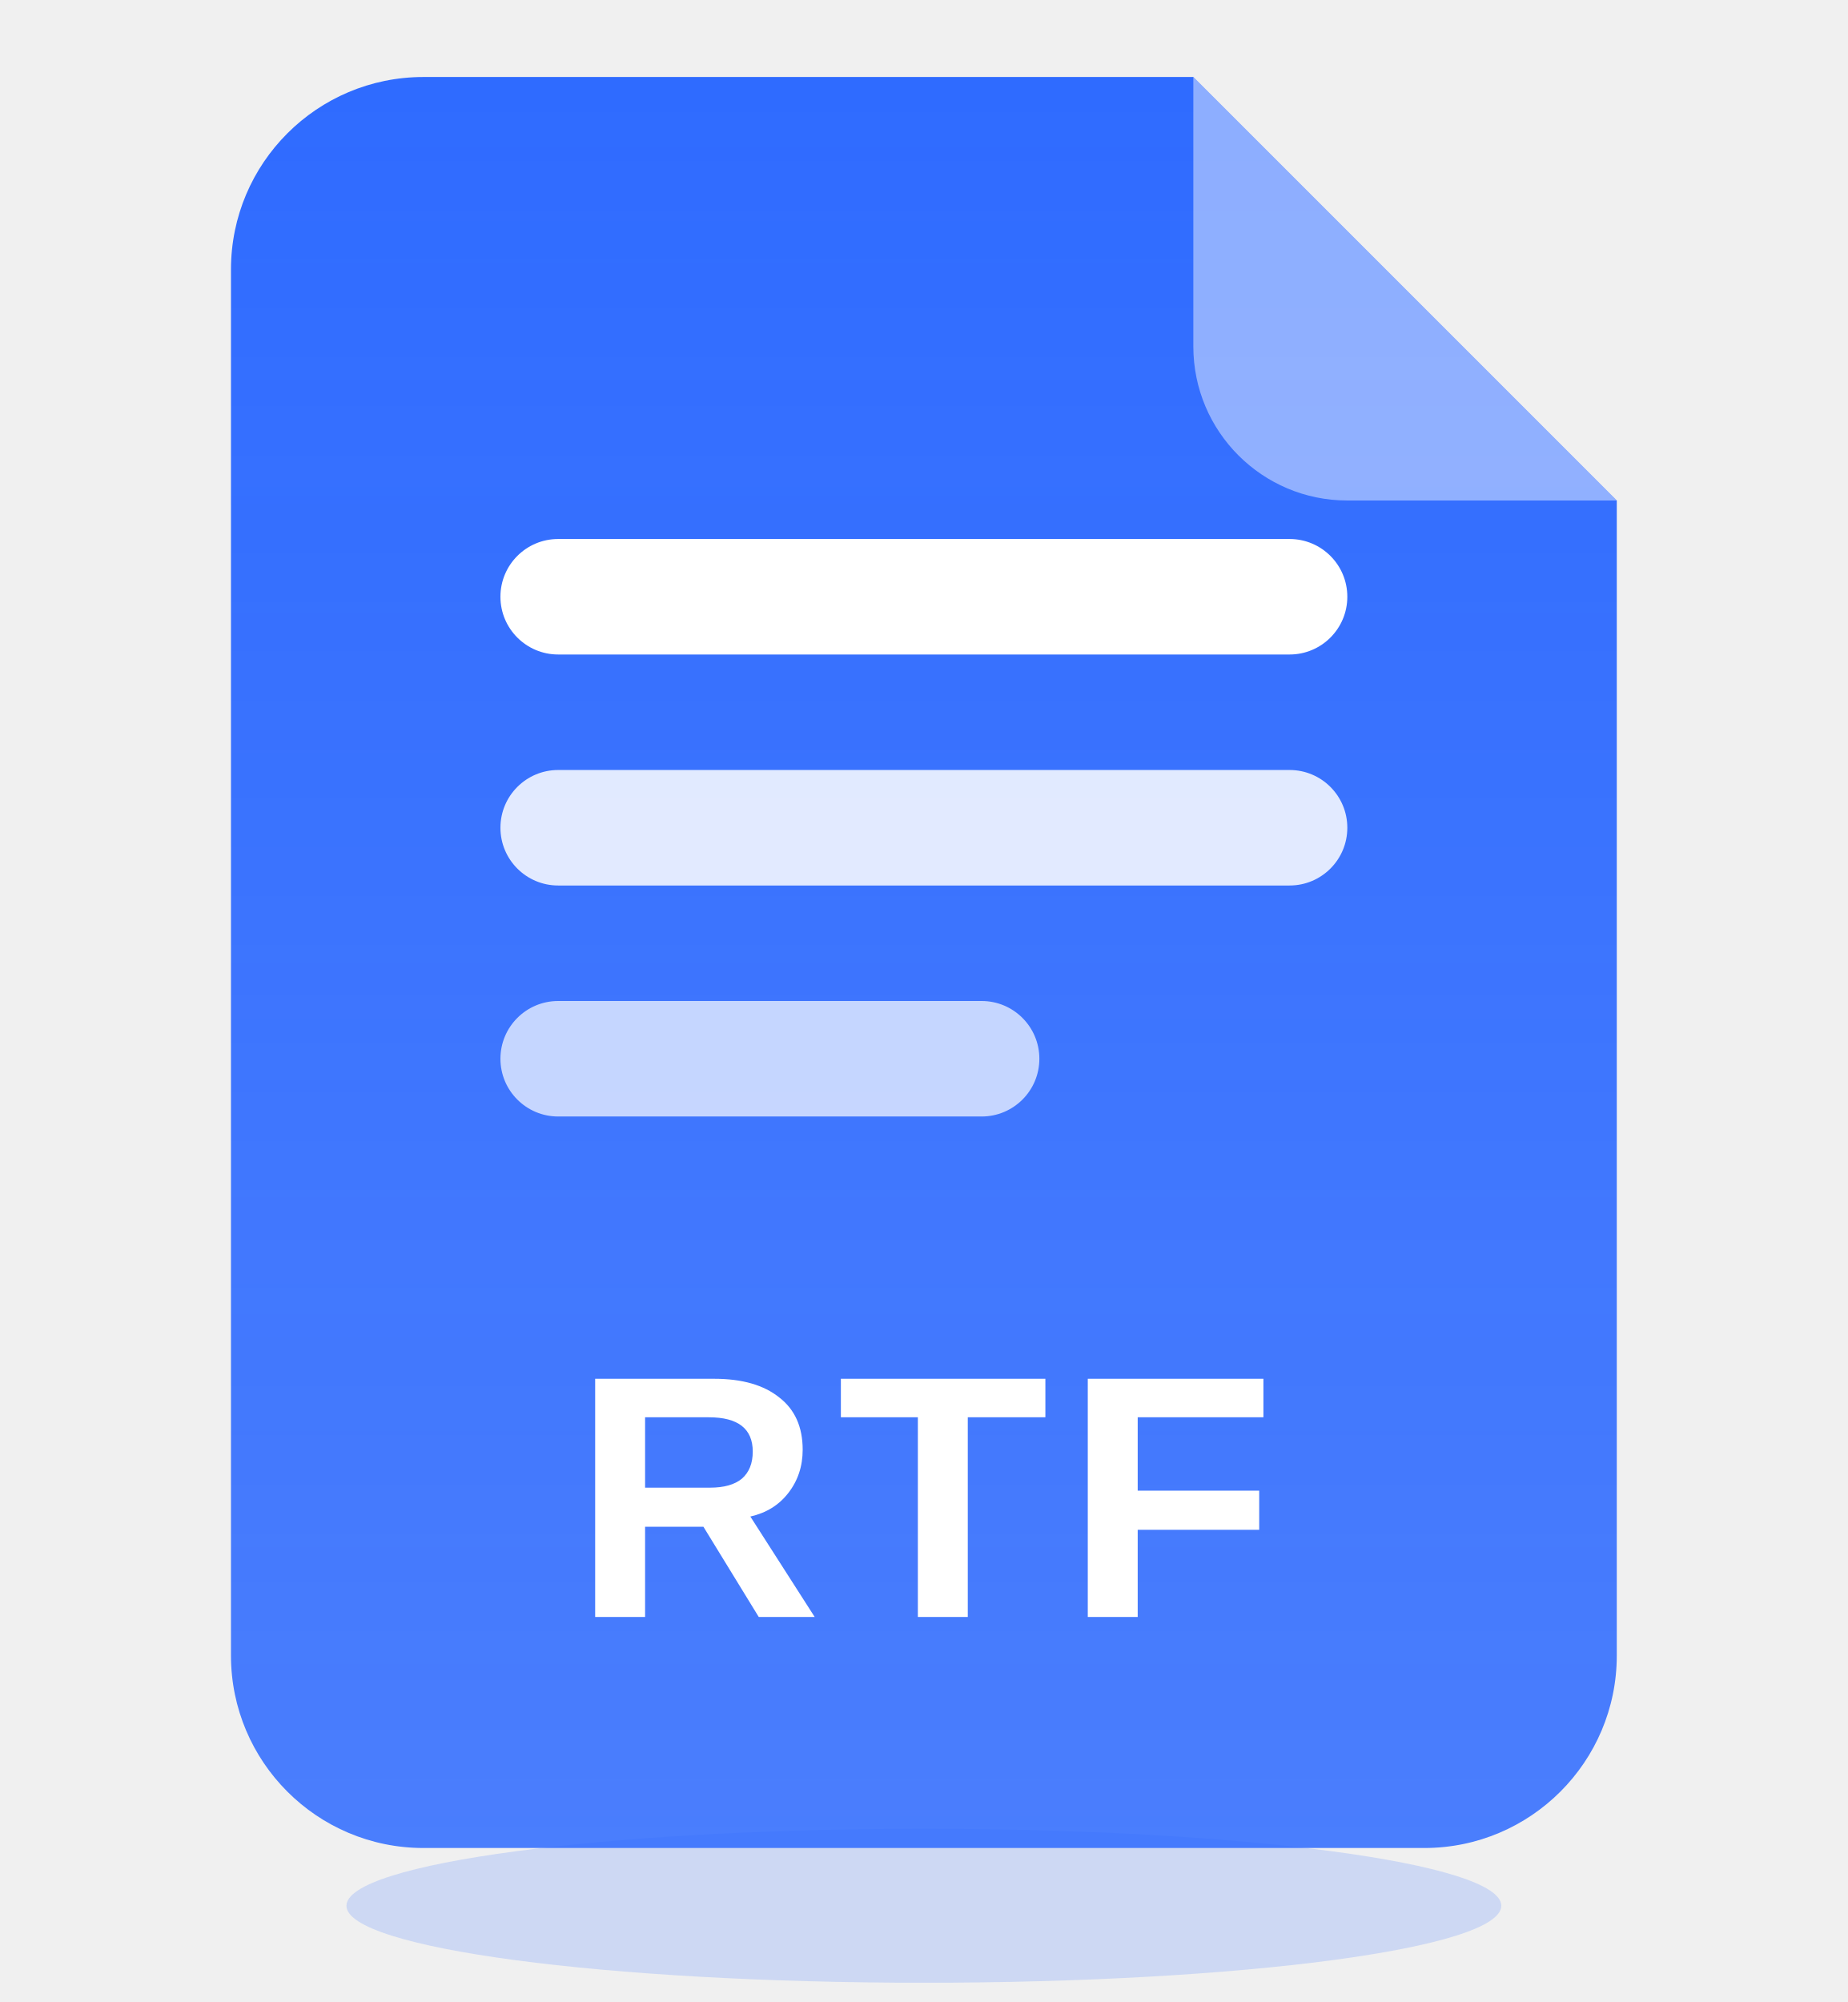
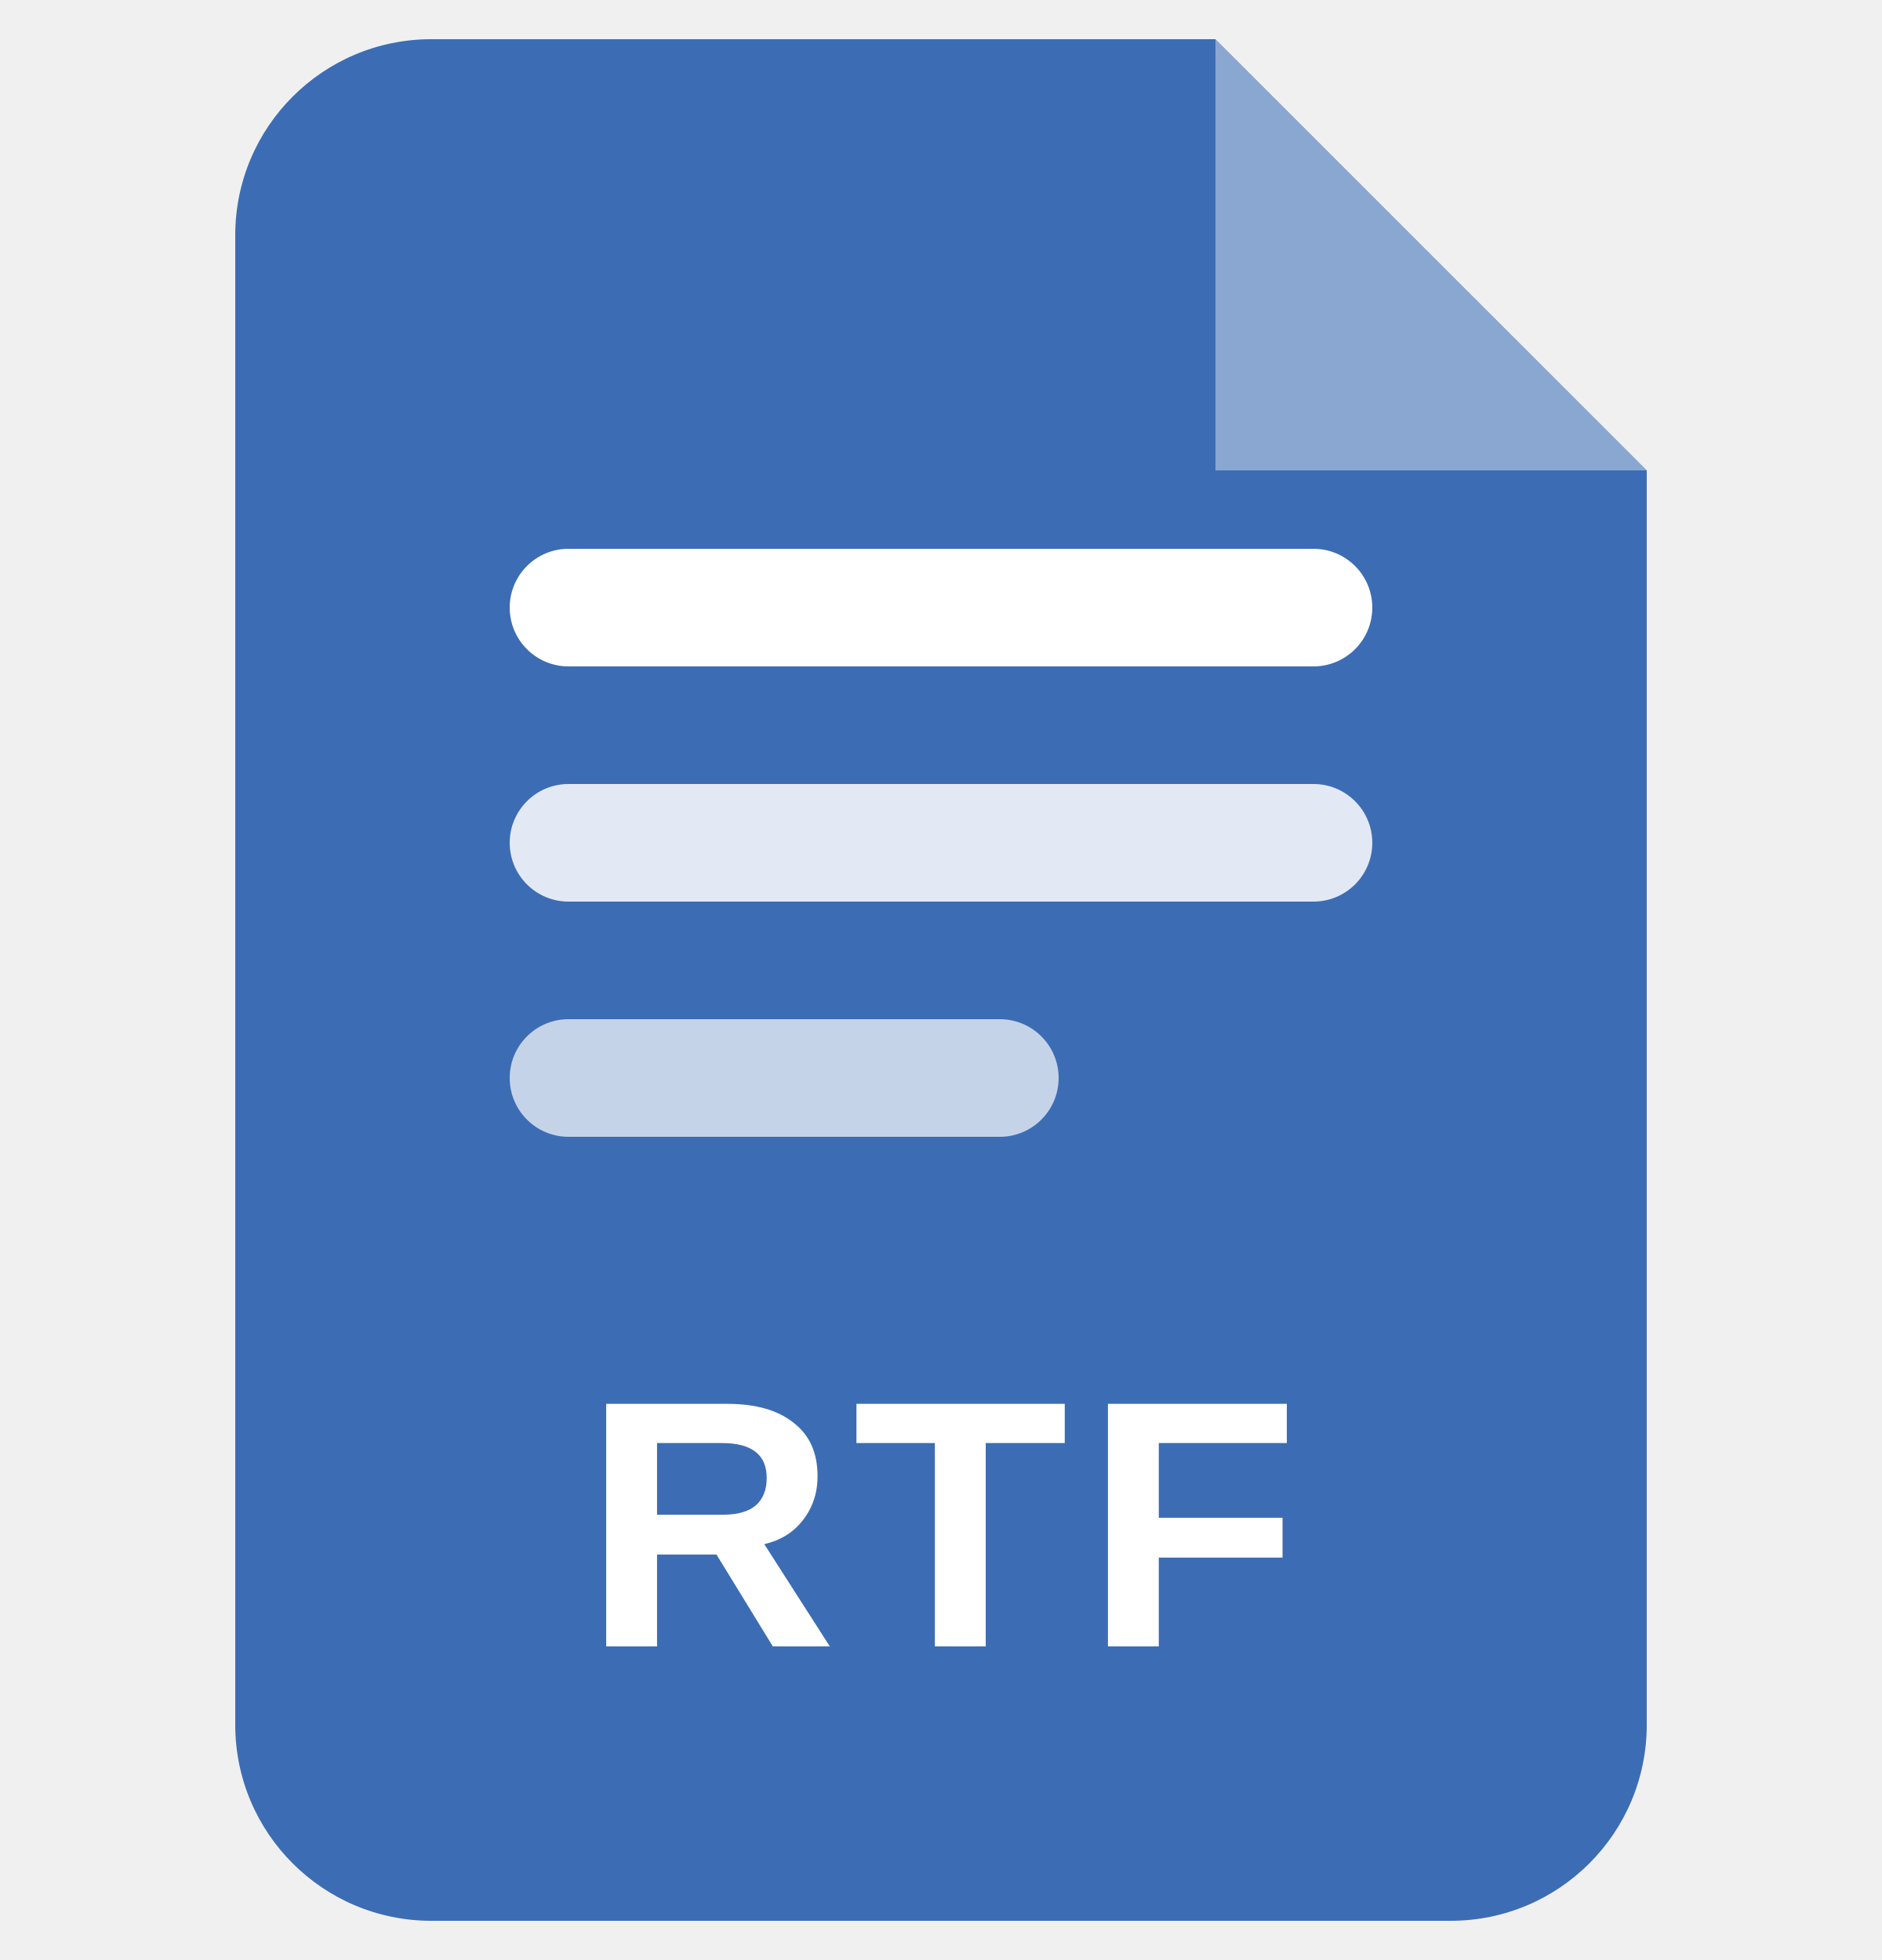
- <svg xmlns="http://www.w3.org/2000/svg" width="96" height="104" viewBox="0 0 48 52" role="img" aria-label="RTF file" style="flex-shrink:0;display:block">
-   <defs>
-     <linearGradient id="brtfR0" x1="0" y1="0" x2="0" y2="1">
-       <stop offset="0" style="stop-color:#2f6bff" />
-       <stop offset="1" style="stop-color:#2f6bff;stop-opacity:0.86" />
-     </linearGradient>
-   </defs>
-   <ellipse cx="24" cy="49.5" rx="15" ry="2" fill="#2f6bff" opacity="0.18" />
-   <path d="M11 2 H31 L42 13 V43 A5 5 0 0 1 37 48 H11 A5 5 0 0 1 6 43 V7 A5 5 0 0 1 11 2 Z" fill="url(#brtfR0)" />
-   <path d="M31 2 V9 A4 4 0 0 0 35 13 H42 Z" fill="#fff" opacity="0.45" />
+ <svg xmlns="http://www.w3.org/2000/svg" width="96" height="100" viewBox="0 0 48 50" role="img" aria-label="RTF file" style="flex-shrink:0;display:block">
+   <path d="M11 1 H31 L42 12 V44 A5 5 0 0 1 37 49 H11 A5 5 0 0 1 6 44 V6 A5 5 0 0 1 11 1 Z" fill="#3c6db4" />
+   <path d="M31 1 V12 H42 Z" fill="#fff" opacity="0.4" />
  <g fill="#fff">
    <rect x="13" y="14" width="22" height="3" rx="1.5" />
    <rect x="13" y="20" width="22" height="3" rx="1.5" opacity="0.85" />
    <rect x="13" y="26" width="14" height="3" rx="1.5" opacity="0.7" />
  </g>
  <text x="24" y="42" text-anchor="middle" font-family="Manrope Variable, Manrope, Arial, sans-serif" font-weight="800" font-size="9" letter-spacing="0.4" fill="#fff">RTF</text>
</svg>
